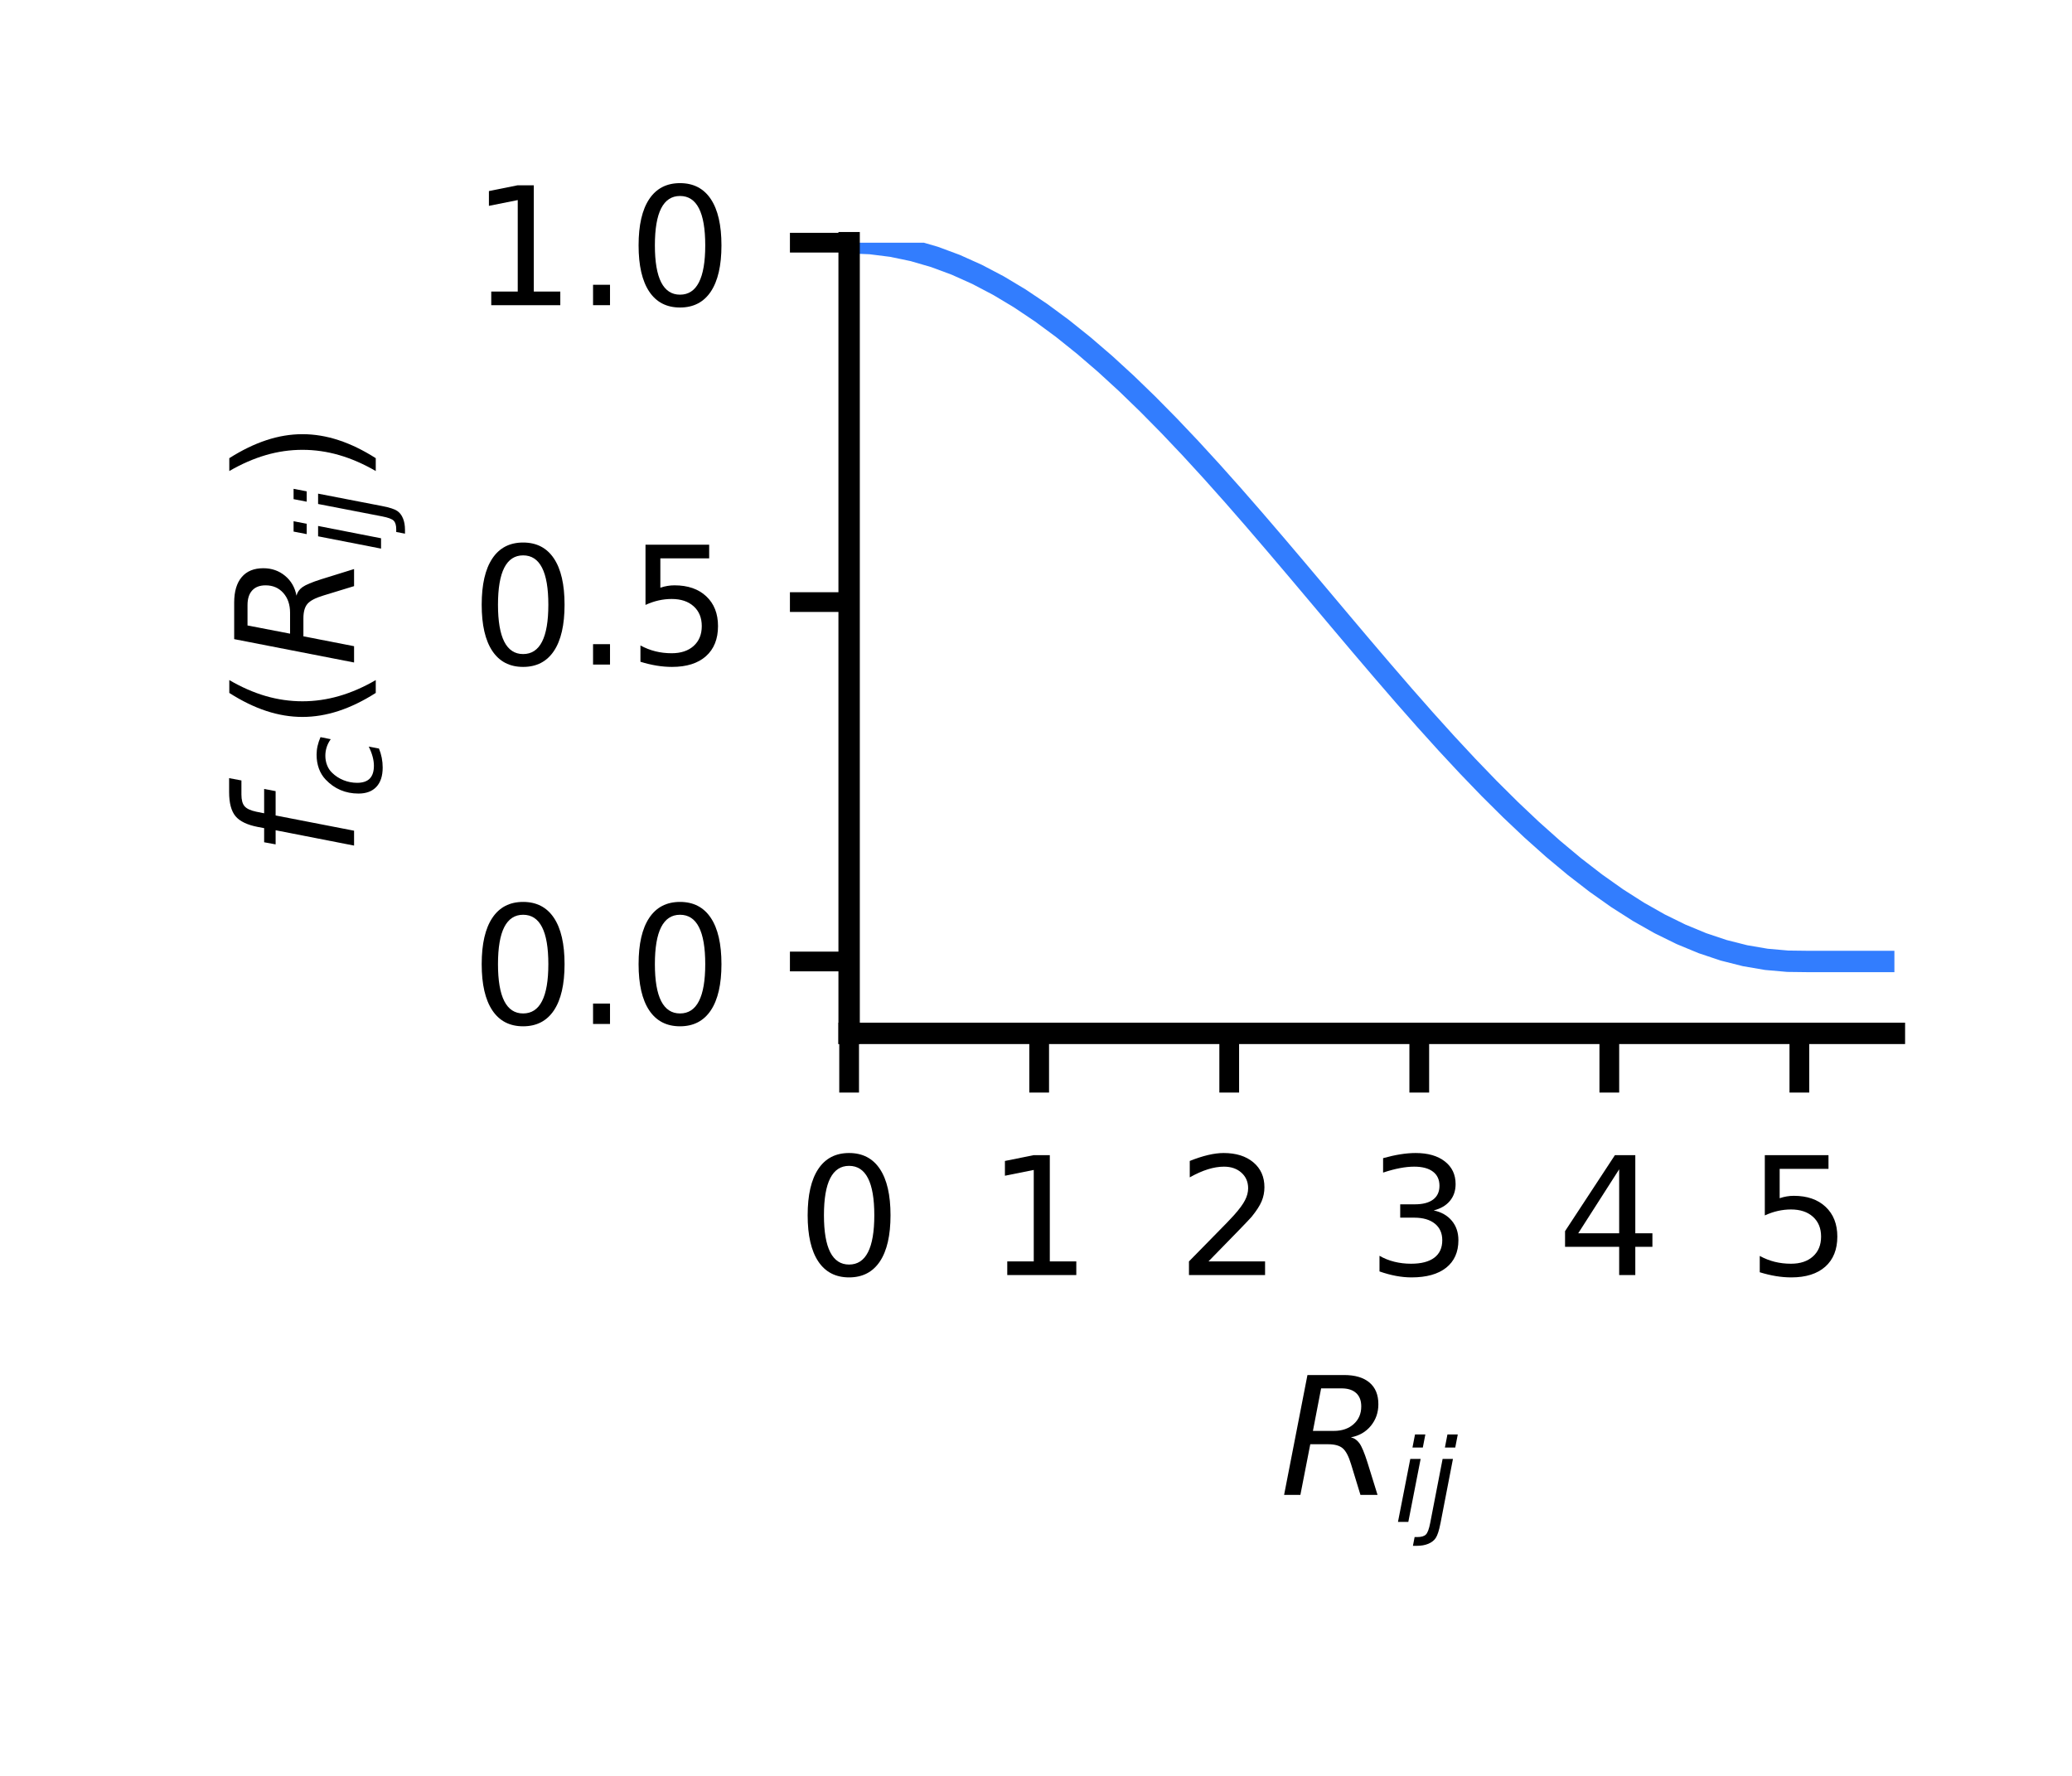
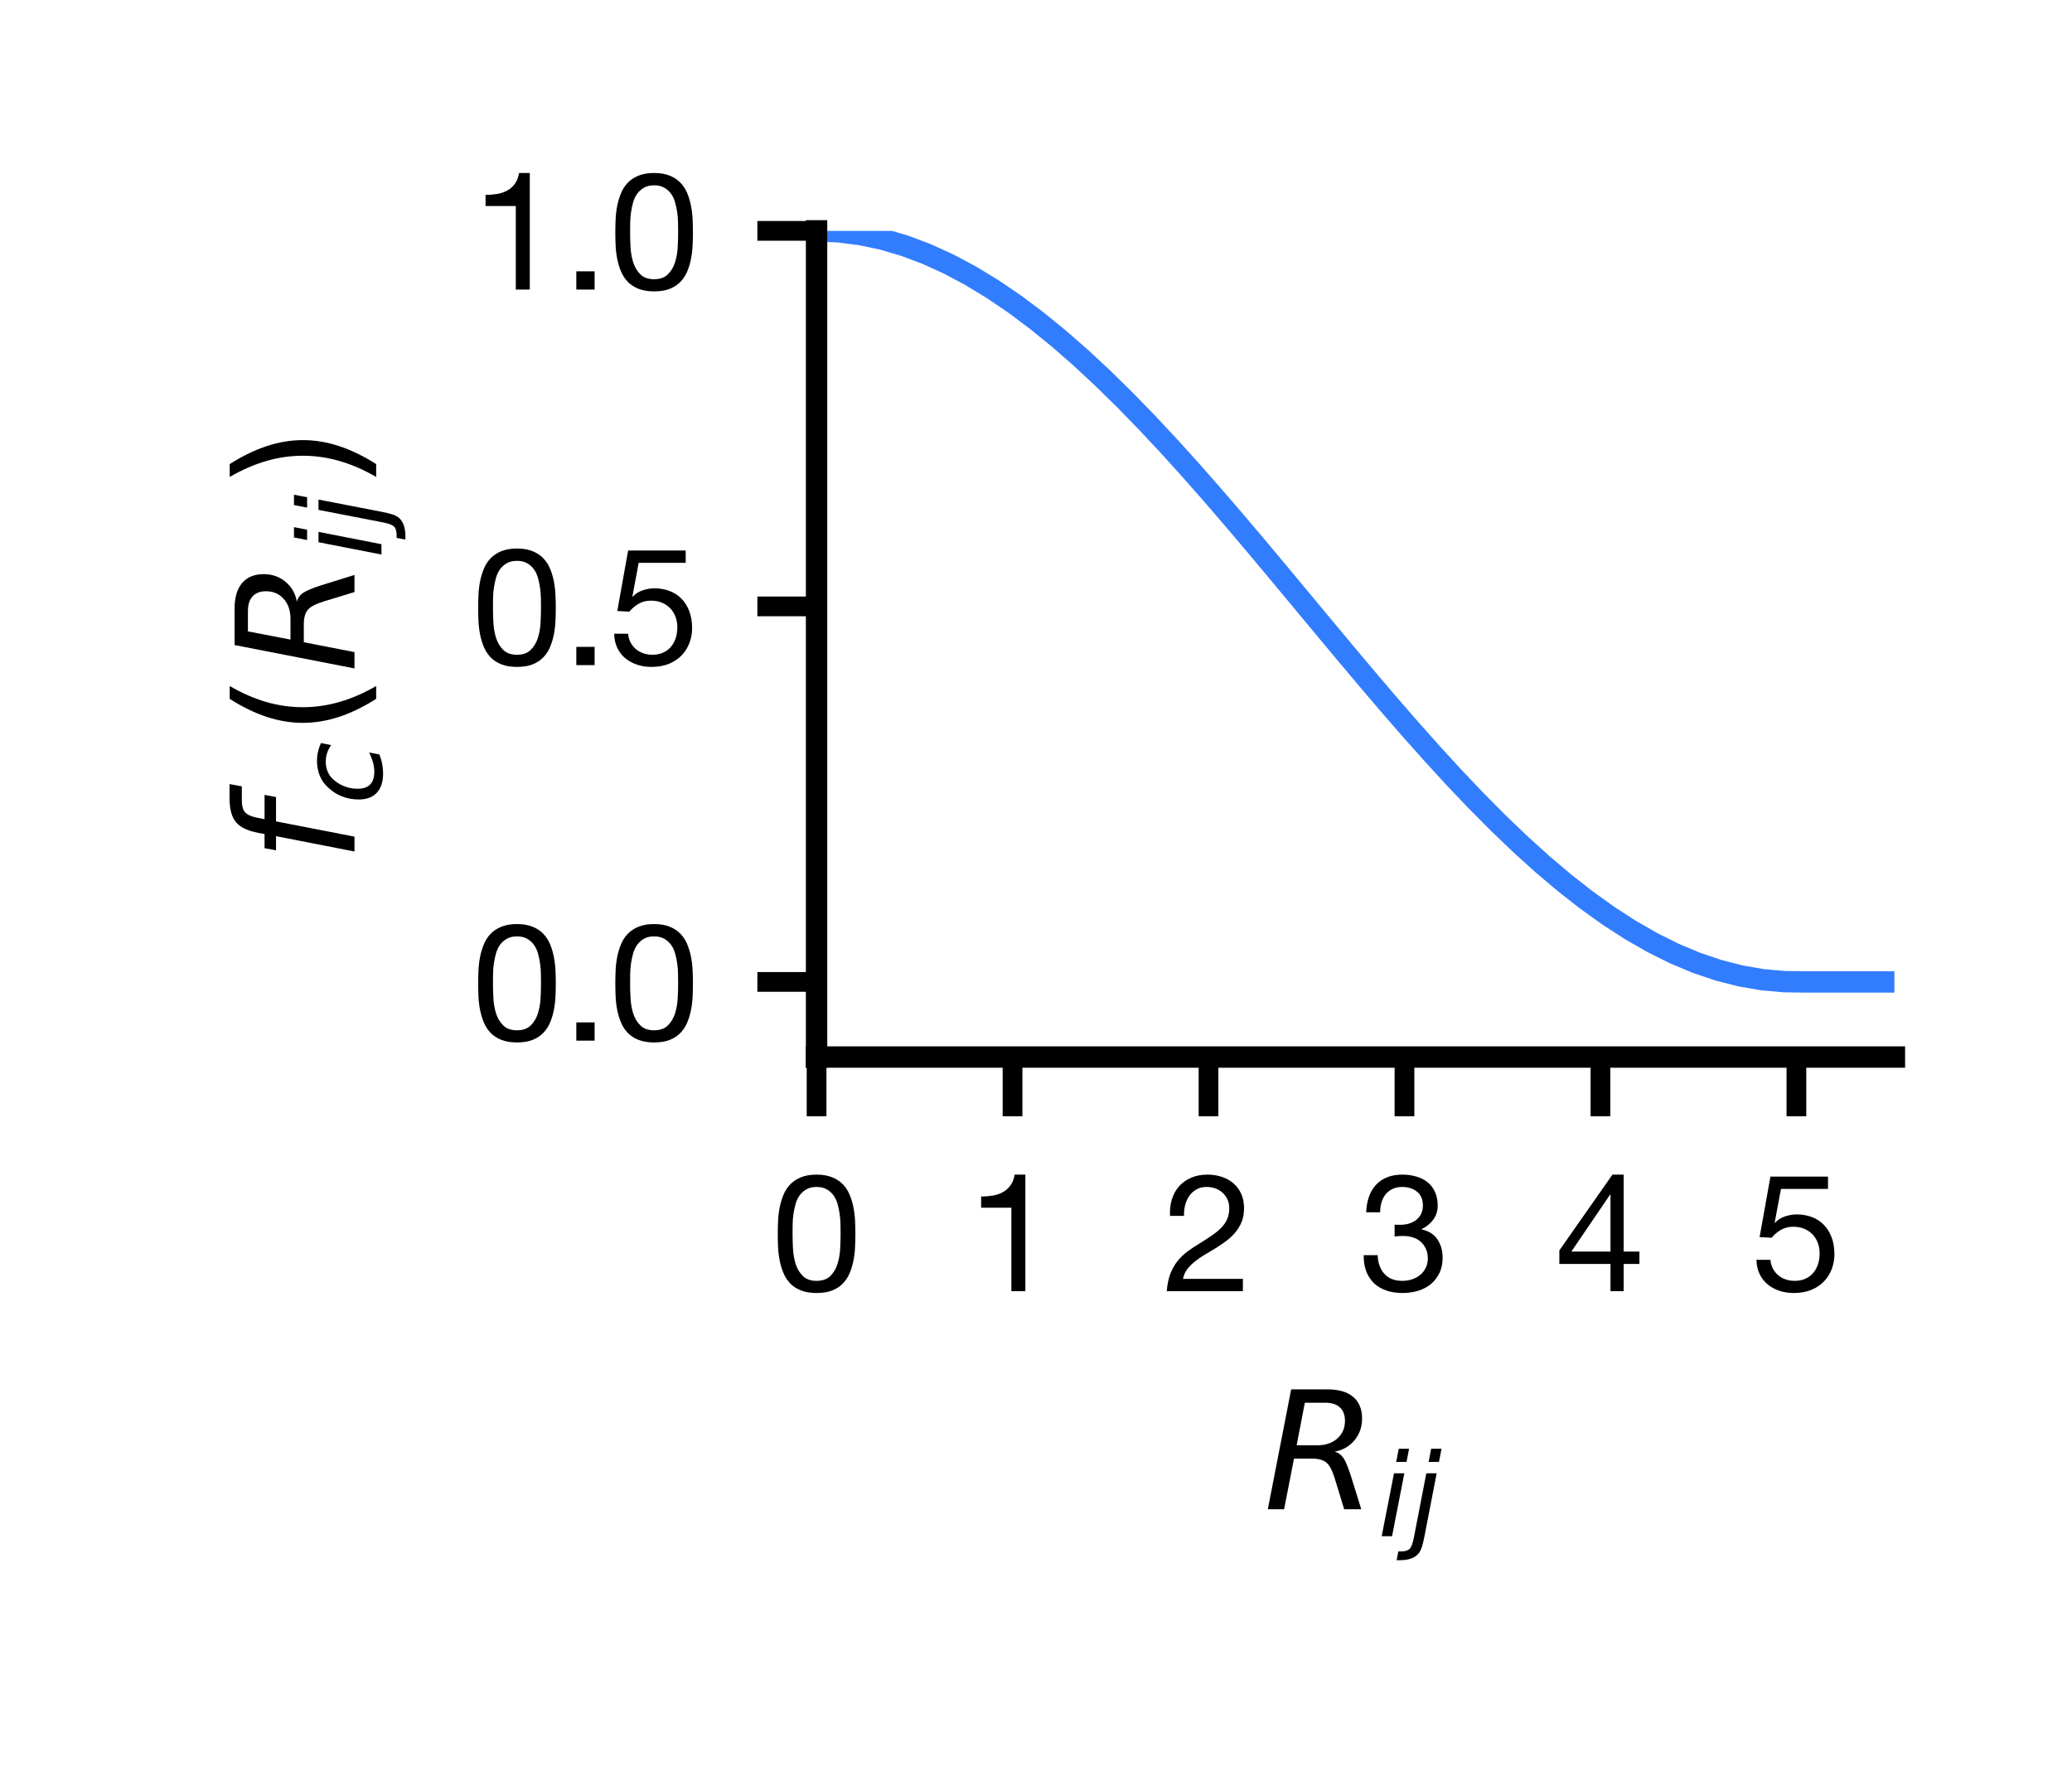
<svg xmlns="http://www.w3.org/2000/svg" xmlns:xlink="http://www.w3.org/1999/xlink" width="126pt" height="108pt" viewBox="0 0 126 108" version="1.1">
  <defs>
    <style type="text/css">*{stroke-linejoin: round; stroke-linecap: butt}</style>
  </defs>
  <g id="figure_1">
    <g id="patch_1">
      <path d="M 0 108  L 126 108  L 126 0  L 0 0  L 0 108  z " style="fill: none" />
    </g>
    <g id="axes_1">
      <g id="patch_2">
-         <path d="M 51.636 62.844  L 115.2 62.844  L 115.2 14.76  L 51.636 14.76  L 51.636 62.844  z " style="fill: none" />
+         <path d="M 49.656 64.284  L 115.2 64.284  L 115.2 14.04  L 49.656 14.04  L 49.656 64.284  z " style="fill: none" />
      </g>
      <g id="matplotlib.axis_1">
        <g id="xtick_1">
          <g id="line2d_1">
            <defs>
-               <path id="m20b904498a" d="M 0 0  L 0 3.6  " style="stroke: #000000; stroke-width: 1.2" />
-             </defs>
-             <g>
-               <use xlink:href="#m20b904498a" x="51.636" y="62.844" style="stroke: #000000; stroke-width: 1.2" />
+               <path id="m910cec233e" d="M 0 0  L 0 3.6  " style="stroke: #000000; stroke-width: 1.2" />
+             </defs>
+             <g>
+               <use xlink:href="#m910cec233e" x="49.656" y="64.284" style="stroke: #000000; stroke-width: 1.2" />
            </g>
          </g>
          <g id="text_1">
-             <g transform="translate(48.45475 77.54244) scale(0.1 -0.1)">
-               <defs>
-                 <path id="DejaVuSans-30" d="M 2034 4250  Q 1547 4250 1301 3770  Q 1056 3291 1056 2328  Q 1056 1369 1301 889  Q 1547 409 2034 409  Q 2525 409 2770 889  Q 3016 1369 3016 2328  Q 3016 3291 2770 3770  Q 2525 4250 2034 4250  z M 2034 4750  Q 2819 4750 3233 4129  Q 3647 3509 3647 2328  Q 3647 1150 3233 529  Q 2819 -91 2034 -91  Q 1250 -91 836 529  Q 422 1150 422 2328  Q 422 3509 836 4129  Q 1250 4750 2034 4750  z " transform="scale(0.015625)" />
-               </defs>
-               <use xlink:href="#DejaVuSans-30" />
+             <g transform="translate(46.87631 78.52463) scale(0.1 -0.1)">
+               <defs>
+                 <path id="HelveticaNeue-30" d="M 845 2234  Q 845 2400 848 2601  Q 851 2803 880 3004  Q 909 3206 963 3398  Q 1018 3590 1123 3734  Q 1229 3878 1389 3968  Q 1549 4058 1779 4058  Q 2010 4058 2170 3968  Q 2330 3878 2435 3734  Q 2541 3590 2595 3398  Q 2650 3206 2678 3004  Q 2707 2803 2710 2601  Q 2714 2400 2714 2234  Q 2714 1978 2698 1661  Q 2682 1344 2595 1065  Q 2509 787 2317 595  Q 2125 403 1779 403  Q 1434 403 1242 595  Q 1050 787 963 1065  Q 877 1344 861 1661  Q 845 1978 845 2234  z M 269 2227  Q 269 1978 281 1709  Q 294 1440 345 1184  Q 397 928 493 701  Q 589 474 755 301  Q 922 128 1174 29  Q 1427 -70 1779 -70  Q 2138 -70 2387 29  Q 2637 128 2803 301  Q 2970 474 3066 701  Q 3162 928 3213 1184  Q 3264 1440 3277 1709  Q 3290 1978 3290 2227  Q 3290 2477 3277 2745  Q 3264 3014 3213 3270  Q 3162 3526 3066 3756  Q 2970 3987 2803 4160  Q 2637 4333 2384 4435  Q 2131 4538 1779 4538  Q 1427 4538 1174 4435  Q 922 4333 755 4160  Q 589 3987 493 3756  Q 397 3526 345 3270  Q 294 3014 281 2745  Q 269 2477 269 2227  z " transform="scale(0.015625)" />
+               </defs>
+               <use xlink:href="#HelveticaNeue-30" />
            </g>
          </g>
        </g>
        <g id="xtick_2">
          <g id="line2d_2">
            <g>
-               <use xlink:href="#m20b904498a" x="63.193" y="62.844" style="stroke: #000000; stroke-width: 1.2" />
+               <use xlink:href="#m910cec233e" x="61.573" y="64.284" style="stroke: #000000; stroke-width: 1.2" />
            </g>
          </g>
          <g id="text_2">
-             <g transform="translate(60.01184 77.54244) scale(0.1 -0.1)">
-               <defs>
-                 <path id="DejaVuSans-31" d="M 794 531  L 1825 531  L 1825 4091  L 703 3866  L 703 4441  L 1819 4666  L 2450 4666  L 2450 531  L 3481 531  L 3481 0  L 794 0  L 794 531  z " transform="scale(0.015625)" />
-               </defs>
-               <use xlink:href="#DejaVuSans-31" />
+             <g transform="translate(58.7934 78.52463) scale(0.1 -0.1)">
+               <defs>
+                 <path id="HelveticaNeue-31" d="M 2278 0  L 2278 4538  L 1862 4538  Q 1818 4282 1696 4115  Q 1574 3949 1398 3853  Q 1222 3757 1004 3721  Q 787 3686 557 3686  L 557 3251  L 1734 3251  L 1734 0  L 2278 0  z " transform="scale(0.015625)" />
+               </defs>
+               <use xlink:href="#HelveticaNeue-31" />
            </g>
          </g>
        </g>
        <g id="xtick_3">
          <g id="line2d_3">
            <g>
-               <use xlink:href="#m20b904498a" x="74.75" y="62.844" style="stroke: #000000; stroke-width: 1.2" />
+               <use xlink:href="#m910cec233e" x="73.49" y="64.284" style="stroke: #000000; stroke-width: 1.2" />
            </g>
          </g>
          <g id="text_3">
-             <g transform="translate(71.56893 77.54244) scale(0.1 -0.1)">
-               <defs>
-                 <path id="DejaVuSans-32" d="M 1228 531  L 3431 531  L 3431 0  L 469 0  L 469 531  Q 828 903 1448 1529  Q 2069 2156 2228 2338  Q 2531 2678 2651 2914  Q 2772 3150 2772 3378  Q 2772 3750 2511 3984  Q 2250 4219 1831 4219  Q 1534 4219 1204 4116  Q 875 4013 500 3803  L 500 4441  Q 881 4594 1212 4672  Q 1544 4750 1819 4750  Q 2544 4750 2975 4387  Q 3406 4025 3406 3419  Q 3406 3131 3298 2873  Q 3191 2616 2906 2266  Q 2828 2175 2409 1742  Q 1991 1309 1228 531  z " transform="scale(0.015625)" />
-               </defs>
-               <use xlink:href="#DejaVuSans-32" />
+             <g transform="translate(70.71049 78.52463) scale(0.1 -0.1)">
+               <defs>
+                 <path id="HelveticaNeue-32" d="M 282 2931  L 826 2931  Q 819 3136 867 3337  Q 915 3539 1024 3699  Q 1133 3859 1302 3958  Q 1472 4058 1709 4058  Q 1888 4058 2048 4000  Q 2208 3942 2326 3833  Q 2445 3725 2515 3574  Q 2586 3424 2586 3238  Q 2586 3002 2512 2822  Q 2438 2643 2294 2489  Q 2150 2336 1932 2185  Q 1715 2035 1427 1856  Q 1190 1715 972 1555  Q 755 1395 582 1184  Q 410 973 298 688  Q 186 403 154 0  L 3117 0  L 3117 480  L 787 480  Q 826 691 950 854  Q 1075 1018 1251 1158  Q 1427 1299 1638 1424  Q 1850 1549 2061 1677  Q 2272 1811 2470 1958  Q 2669 2106 2822 2288  Q 2976 2470 3069 2700  Q 3162 2931 3162 3232  Q 3162 3552 3050 3795  Q 2938 4038 2746 4201  Q 2554 4365 2294 4451  Q 2035 4538 1741 4538  Q 1382 4538 1100 4416  Q 819 4294 630 4080  Q 442 3866 352 3571  Q 262 3277 282 2931  z " transform="scale(0.015625)" />
+               </defs>
+               <use xlink:href="#HelveticaNeue-32" />
            </g>
          </g>
        </g>
        <g id="xtick_4">
          <g id="line2d_4">
            <g>
-               <use xlink:href="#m20b904498a" x="86.307" y="62.844" style="stroke: #000000; stroke-width: 1.2" />
+               <use xlink:href="#m910cec233e" x="85.407" y="64.284" style="stroke: #000000; stroke-width: 1.2" />
            </g>
          </g>
          <g id="text_4">
-             <g transform="translate(83.12602 77.54244) scale(0.1 -0.1)">
-               <defs>
-                 <path id="DejaVuSans-33" d="M 2597 2516  Q 3050 2419 3304 2112  Q 3559 1806 3559 1356  Q 3559 666 3084 287  Q 2609 -91 1734 -91  Q 1441 -91 1130 -33  Q 819 25 488 141  L 488 750  Q 750 597 1062 519  Q 1375 441 1716 441  Q 2309 441 2620 675  Q 2931 909 2931 1356  Q 2931 1769 2642 2001  Q 2353 2234 1838 2234  L 1294 2234  L 1294 2753  L 1863 2753  Q 2328 2753 2575 2939  Q 2822 3125 2822 3475  Q 2822 3834 2567 4026  Q 2313 4219 1838 4219  Q 1578 4219 1281 4162  Q 984 4106 628 3988  L 628 4550  Q 988 4650 1302 4700  Q 1616 4750 1894 4750  Q 2613 4750 3031 4423  Q 3450 4097 3450 3541  Q 3450 3153 3228 2886  Q 3006 2619 2597 2516  z " transform="scale(0.015625)" />
-               </defs>
-               <use xlink:href="#DejaVuSans-33" />
+             <g transform="translate(82.62758 78.52463) scale(0.1 -0.1)">
+               <defs>
+                 <path id="HelveticaNeue-33" d="M 1395 2592  L 1395 2131  Q 1549 2150 1722 2150  Q 1926 2150 2102 2096  Q 2278 2042 2406 1930  Q 2534 1818 2611 1654  Q 2688 1491 2688 1280  Q 2688 1075 2608 912  Q 2528 749 2393 637  Q 2259 525 2080 464  Q 1901 403 1702 403  Q 1235 403 992 681  Q 749 960 736 1402  L 192 1402  Q 186 1050 291 774  Q 397 499 595 310  Q 794 122 1075 26  Q 1357 -70 1702 -70  Q 2022 -70 2307 16  Q 2592 102 2803 275  Q 3014 448 3139 707  Q 3264 966 3264 1306  Q 3264 1715 3062 2016  Q 2861 2317 2445 2406  L 2445 2419  Q 2714 2541 2893 2777  Q 3072 3014 3072 3322  Q 3072 3635 2966 3865  Q 2861 4096 2675 4243  Q 2490 4390 2237 4464  Q 1984 4538 1690 4538  Q 1350 4538 1091 4429  Q 832 4320 659 4128  Q 486 3936 393 3667  Q 301 3398 288 3072  L 832 3072  Q 832 3270 883 3449  Q 934 3629 1040 3763  Q 1146 3898 1309 3978  Q 1472 4058 1690 4058  Q 2035 4058 2265 3875  Q 2496 3693 2496 3328  Q 2496 3149 2425 3008  Q 2355 2867 2236 2774  Q 2118 2682 1961 2634  Q 1805 2586 1632 2586  L 1517 2586  Q 1485 2586 1453 2586  Q 1427 2586 1395 2592  z " transform="scale(0.015625)" />
+               </defs>
+               <use xlink:href="#HelveticaNeue-33" />
            </g>
          </g>
        </g>
        <g id="xtick_5">
          <g id="line2d_5">
            <g>
-               <use xlink:href="#m20b904498a" x="97.864" y="62.844" style="stroke: #000000; stroke-width: 1.2" />
+               <use xlink:href="#m910cec233e" x="97.324" y="64.284" style="stroke: #000000; stroke-width: 1.2" />
            </g>
          </g>
          <g id="text_5">
-             <g transform="translate(94.68311 77.54244) scale(0.1 -0.1)">
-               <defs>
-                 <path id="DejaVuSans-34" d="M 2419 4116  L 825 1625  L 2419 1625  L 2419 4116  z M 2253 4666  L 3047 4666  L 3047 1625  L 3713 1625  L 3713 1100  L 3047 1100  L 3047 0  L 2419 0  L 2419 1100  L 313 1100  L 313 1709  L 2253 4666  z " transform="scale(0.015625)" />
-               </defs>
-               <use xlink:href="#DejaVuSans-34" />
+             <g transform="translate(94.54468 78.52463) scale(0.1 -0.1)">
+               <defs>
+                 <path id="HelveticaNeue-34" d="M 2170 1542  L 646 1542  L 2157 3763  L 2170 3763  L 2170 1542  z M 2682 1542  L 2682 4538  L 2246 4538  L 179 1587  L 179 1062  L 2170 1062  L 2170 0  L 2682 0  L 2682 1062  L 3296 1062  L 3296 1542  L 2682 1542  z " transform="scale(0.015625)" />
+               </defs>
+               <use xlink:href="#HelveticaNeue-34" />
            </g>
          </g>
        </g>
        <g id="xtick_6">
          <g id="line2d_6">
            <g>
-               <use xlink:href="#m20b904498a" x="109.421" y="62.844" style="stroke: #000000; stroke-width: 1.2" />
+               <use xlink:href="#m910cec233e" x="109.241" y="64.284" style="stroke: #000000; stroke-width: 1.2" />
            </g>
          </g>
          <g id="text_6">
-             <g transform="translate(106.2402 77.54244) scale(0.1 -0.1)">
-               <defs>
-                 <path id="DejaVuSans-35" d="M 691 4666  L 3169 4666  L 3169 4134  L 1269 4134  L 1269 2991  Q 1406 3038 1543 3061  Q 1681 3084 1819 3084  Q 2600 3084 3056 2656  Q 3513 2228 3513 1497  Q 3513 744 3044 326  Q 2575 -91 1722 -91  Q 1428 -91 1123 -41  Q 819 9 494 109  L 494 744  Q 775 591 1075 516  Q 1375 441 1709 441  Q 2250 441 2565 725  Q 2881 1009 2881 1497  Q 2881 1984 2565 2268  Q 2250 2553 1709 2553  Q 1456 2553 1204 2497  Q 953 2441 691 2322  L 691 4666  z " transform="scale(0.015625)" />
-               </defs>
-               <use xlink:href="#DejaVuSans-35" />
+             <g transform="translate(106.4618 78.52463) scale(0.1 -0.1)">
+               <defs>
+                 <path id="HelveticaNeue-35" d="M 3008 3981  L 3008 4461  L 768 4461  L 346 2106  L 813 2080  Q 973 2272 1181 2390  Q 1389 2509 1658 2509  Q 1888 2509 2077 2432  Q 2266 2355 2400 2217  Q 2534 2080 2608 1891  Q 2682 1702 2682 1478  Q 2682 1210 2605 1008  Q 2528 806 2397 672  Q 2266 538 2090 470  Q 1914 403 1722 403  Q 1517 403 1347 464  Q 1178 525 1053 637  Q 928 749 854 899  Q 781 1050 768 1222  L 224 1222  Q 230 915 345 672  Q 461 429 659 265  Q 858 102 1117 16  Q 1376 -70 1670 -70  Q 2067 -70 2364 54  Q 2662 179 2860 390  Q 3059 602 3158 874  Q 3258 1146 3258 1434  Q 3258 1824 3142 2115  Q 3027 2406 2828 2601  Q 2630 2797 2361 2893  Q 2093 2989 1792 2989  Q 1562 2989 1328 2909  Q 1094 2829 947 2662  L 934 2675  L 1178 3981  L 3008 3981  z " transform="scale(0.015625)" />
+               </defs>
+               <use xlink:href="#HelveticaNeue-35" />
            </g>
          </g>
        </g>
        <g id="text_7">
-           <g transform="translate(77.818 90.92212) scale(0.1 -0.1)">
+           <g transform="translate(76.828 91.79494) scale(0.1 -0.1)">
            <defs>
              <path id="DejaVuSans-Oblique-52" d="M 1613 4147  L 1294 2491  L 2106 2491  Q 2584 2491 2879 2755  Q 3175 3019 3175 3444  Q 3175 3784 2976 3965  Q 2778 4147 2406 4147  L 1613 4147  z M 2772 2241  Q 2972 2194 3105 2009  Q 3238 1825 3413 1275  L 3809 0  L 3144 0  L 2778 1197  Q 2638 1659 2453 1815  Q 2269 1972 1888 1972  L 1191 1972  L 806 0  L 172 0  L 1081 4666  L 2503 4666  Q 3150 4666 3495 4373  Q 3841 4081 3841 3531  Q 3841 3044 3547 2687  Q 3253 2331 2772 2241  z " transform="scale(0.015625)" />
              <path id="DejaVuSans-Oblique-69" d="M 1172 4863  L 1747 4863  L 1606 4134  L 1031 4134  L 1172 4863  z M 909 3500  L 1484 3500  L 800 0  L 225 0  L 909 3500  z " transform="scale(0.015625)" />
              <path id="DejaVuSans-Oblique-6a" d="M 928 3500  L 1503 3500  L 813 -63  L 809 -78  Q 694 -675 544 -897  Q 403 -1106 132 -1218  Q -138 -1331 -506 -1331  L -722 -1331  L -628 -844  L -481 -844  Q -144 -844 -1 -703  Q 141 -563 238 -63  L 928 3500  z M 1197 4863  L 1772 4863  L 1631 4134  L 1056 4134  L 1197 4863  z " transform="scale(0.015625)" />
            </defs>
            <use xlink:href="#DejaVuSans-Oblique-52" transform="translate(0 0.09375)" />
            <use xlink:href="#DejaVuSans-Oblique-69" transform="translate(69.48242 -16.3125) scale(0.7)" />
            <use xlink:href="#DejaVuSans-Oblique-6a" transform="translate(88.93066 -16.3125) scale(0.7)" />
          </g>
        </g>
      </g>
      <g id="matplotlib.axis_2">
        <g id="ytick_1">
          <g id="line2d_7">
            <defs>
-               <path id="m2450faf5eb" d="M 0 0  L -3.6 0  " style="stroke: #000000; stroke-width: 1.2" />
-             </defs>
-             <g>
-               <use xlink:href="#m2450faf5eb" x="51.636" y="58.473" style="stroke: #000000; stroke-width: 1.2" />
+               <path id="mfd6cddf2f1" d="M 0 0  L -3.6 0  " style="stroke: #000000; stroke-width: 1.2" />
+             </defs>
+             <g>
+               <use xlink:href="#mfd6cddf2f1" x="49.656" y="59.716" style="stroke: #000000; stroke-width: 1.2" />
            </g>
          </g>
          <g id="text_8">
-             <g transform="translate(28.63287 62.27195) scale(0.1 -0.1)">
-               <defs>
-                 <path id="DejaVuSans-2e" d="M 684 794  L 1344 794  L 1344 0  L 684 0  L 684 794  z " transform="scale(0.015625)" />
-               </defs>
-               <use xlink:href="#DejaVuSans-30" />
-               <use xlink:href="#DejaVuSans-2e" x="63.623" />
-               <use xlink:href="#DejaVuSans-30" x="95.41" />
+             <g transform="translate(28.65756 63.28668) scale(0.1 -0.1)">
+               <defs>
+                 <path id="HelveticaNeue-2e" d="M 531 710  L 531 0  L 1242 0  L 1242 710  L 531 710  z " transform="scale(0.015625)" />
+               </defs>
+               <use xlink:href="#HelveticaNeue-30" />
+               <use xlink:href="#HelveticaNeue-2e" transform="translate(55.59999 0)" />
+               <use xlink:href="#HelveticaNeue-30" transform="translate(83.39998 0)" />
            </g>
          </g>
        </g>
        <g id="ytick_2">
          <g id="line2d_8">
            <g>
-               <use xlink:href="#m2450faf5eb" x="51.636" y="36.616" style="stroke: #000000; stroke-width: 1.2" />
+               <use xlink:href="#mfd6cddf2f1" x="49.656" y="36.878" style="stroke: #000000; stroke-width: 1.2" />
            </g>
          </g>
          <g id="text_9">
-             <g transform="translate(28.63287 40.41558) scale(0.1 -0.1)">
-               <use xlink:href="#DejaVuSans-30" />
-               <use xlink:href="#DejaVuSans-2e" x="63.623" />
-               <use xlink:href="#DejaVuSans-35" x="95.41" />
+             <g transform="translate(28.65756 40.44849) scale(0.1 -0.1)">
+               <use xlink:href="#HelveticaNeue-30" />
+               <use xlink:href="#HelveticaNeue-2e" transform="translate(55.59999 0)" />
+               <use xlink:href="#HelveticaNeue-35" transform="translate(83.39998 0)" />
            </g>
          </g>
        </g>
        <g id="ytick_3">
          <g id="line2d_9">
            <g>
-               <use xlink:href="#m2450faf5eb" x="51.636" y="14.76" style="stroke: #000000; stroke-width: 1.2" />
+               <use xlink:href="#mfd6cddf2f1" x="49.656" y="14.04" style="stroke: #000000; stroke-width: 1.2" />
            </g>
          </g>
          <g id="text_10">
-             <g transform="translate(28.63287 18.55922) scale(0.1 -0.1)">
-               <use xlink:href="#DejaVuSans-31" />
-               <use xlink:href="#DejaVuSans-2e" x="63.623" />
-               <use xlink:href="#DejaVuSans-30" x="95.41" />
+             <g transform="translate(28.65756 17.61031) scale(0.1 -0.1)">
+               <use xlink:href="#HelveticaNeue-31" />
+               <use xlink:href="#HelveticaNeue-2e" transform="translate(55.59999 0)" />
+               <use xlink:href="#HelveticaNeue-30" transform="translate(83.39998 0)" />
            </g>
          </g>
        </g>
        <g id="text_11">
-           <g transform="translate(21.53288 52.102) rotate(-90) scale(0.1 -0.1)">
+           <g transform="translate(21.55756 52.462) rotate(-90) scale(0.1 -0.1)">
            <defs>
              <path id="DejaVuSans-Oblique-66" d="M 3059 4863  L 2969 4384  L 2419 4384  Q 2106 4384 1964 4261  Q 1822 4138 1753 3809  L 1691 3500  L 2638 3500  L 2553 3053  L 1606 3053  L 1013 0  L 434 0  L 1031 3053  L 481 3053  L 563 3500  L 1113 3500  L 1159 3744  Q 1278 4363 1576 4613  Q 1875 4863 2516 4863  L 3059 4863  z " transform="scale(0.015625)" />
              <path id="DejaVuSans-Oblique-63" d="M 3431 3366  L 3316 2797  Q 3109 2947 2876 3022  Q 2644 3097 2394 3097  Q 2119 3097 1870 3000  Q 1622 2903 1453 2725  Q 1184 2453 1037 2087  Q 891 1722 891 1331  Q 891 859 1127 628  Q 1363 397 1844 397  Q 2081 397 2348 469  Q 2616 541 2906 684  L 2797 116  Q 2547 13 2283 -39  Q 2019 -91 1741 -91  Q 1044 -91 669 257  Q 294 606 294 1253  Q 294 1797 489 2255  Q 684 2713 1069 3078  Q 1331 3328 1684 3456  Q 2038 3584 2456 3584  Q 2700 3584 2940 3529  Q 3181 3475 3431 3366  z " transform="scale(0.015625)" />
              <path id="DejaVuSans-28" d="M 1984 4856  Q 1566 4138 1362 3434  Q 1159 2731 1159 2009  Q 1159 1288 1364 580  Q 1569 -128 1984 -844  L 1484 -844  Q 1016 -109 783 600  Q 550 1309 550 2009  Q 550 2706 781 3412  Q 1013 4119 1484 4856  L 1984 4856  z " transform="scale(0.015625)" />
              <path id="DejaVuSans-29" d="M 513 4856  L 1013 4856  Q 1481 4119 1714 3412  Q 1947 2706 1947 2009  Q 1947 1309 1714 600  Q 1481 -109 1013 -844  L 513 -844  Q 928 -128 1133 580  Q 1338 1288 1338 2009  Q 1338 2731 1133 3434  Q 928 4138 513 4856  z " transform="scale(0.015625)" />
            </defs>
            <use xlink:href="#DejaVuSans-Oblique-66" transform="translate(0 0.015625)" />
            <use xlink:href="#DejaVuSans-Oblique-63" transform="translate(35.20508 -16.39062) scale(0.7)" />
            <use xlink:href="#DejaVuSans-28" transform="translate(76.42578 0.015625)" />
            <use xlink:href="#DejaVuSans-Oblique-52" transform="translate(115.4395 0.015625)" />
            <use xlink:href="#DejaVuSans-Oblique-69" transform="translate(184.9219 -16.39062) scale(0.7)" />
            <use xlink:href="#DejaVuSans-Oblique-6a" transform="translate(204.3701 -16.39062) scale(0.7)" />
            <use xlink:href="#DejaVuSans-29" transform="translate(226.5527 0.015625)" />
          </g>
        </g>
      </g>
      <g id="line2d_10">
-         <path d="M 51.636 14.76  L 52.933 14.814  L 54.23 14.977  L 55.528 15.247  L 56.825 15.624  L 58.122 16.105  L 59.419 16.688  L 60.717 17.37  L 62.014 18.147  L 63.311 19.017  L 64.608 19.974  L 65.905 21.014  L 67.203 22.131  L 68.5 23.32  L 69.797 24.576  L 71.094 25.891  L 72.392 27.26  L 73.689 28.675  L 74.986 30.129  L 76.283 31.616  L 77.58 33.128  L 78.878 34.657  L 80.175 36.196  L 81.472 37.737  L 82.769 39.272  L 84.067 40.794  L 85.364 42.296  L 86.661 43.769  L 87.958 45.206  L 89.256 46.601  L 90.553 47.947  L 91.85 49.235  L 93.147 50.462  L 94.444 51.619  L 95.742 52.702  L 97.039 53.704  L 98.336 54.622  L 99.633 55.45  L 100.931 56.185  L 102.228 56.822  L 103.525 57.359  L 104.822 57.793  L 106.119 58.121  L 107.417 58.343  L 108.714 58.457  L 110.011 58.473  L 111.308 58.473  L 112.606 58.473  L 113.903 58.473  L 115.2 58.473  " clip-path="url(#p6325b81f24)" style="fill: none; stroke: #327dfe; stroke-width: 1.3; stroke-linecap: square" />
+         <path d="M 49.656 14.04  L 50.994 14.097  L 52.331 14.267  L 53.669 14.549  L 55.007 14.943  L 56.344 15.445  L 57.682 16.054  L 59.019 16.767  L 60.357 17.58  L 61.695 18.488  L 63.032 19.488  L 64.37 20.575  L 65.708 21.742  L 67.045 22.985  L 68.383 24.297  L 69.72 25.671  L 71.058 27.101  L 72.396 28.58  L 73.733 30.1  L 75.071 31.654  L 76.409 33.233  L 77.746 34.831  L 79.084 36.439  L 80.422 38.049  L 81.759 39.653  L 83.097 41.244  L 84.434 42.813  L 85.772 44.352  L 87.11 45.854  L 88.447 47.312  L 89.785 48.717  L 91.123 50.064  L 92.46 51.345  L 93.798 52.555  L 95.136 53.686  L 96.473 54.734  L 97.811 55.693  L 99.148 56.558  L 100.486 57.326  L 101.824 57.992  L 103.161 58.553  L 104.499 59.006  L 105.837 59.349  L 107.174 59.581  L 108.512 59.699  L 109.849 59.716  L 111.187 59.716  L 112.525 59.716  L 113.862 59.716  L 115.2 59.716  " clip-path="url(#p1dedc7d626)" style="fill: none; stroke: #327dfe; stroke-width: 1.3; stroke-linecap: square" />
      </g>
      <g id="patch_3">
-         <path d="M 51.636 62.844  L 51.636 14.76  " style="fill: none; stroke: #000000; stroke-width: 1.3; stroke-linejoin: miter; stroke-linecap: square" />
+         <path d="M 49.656 64.284  L 49.656 14.04  " style="fill: none; stroke: #000000; stroke-width: 1.3; stroke-linejoin: miter; stroke-linecap: square" />
      </g>
      <g id="patch_4">
-         <path d="M 51.636 62.844  L 115.2 62.844  " style="fill: none; stroke: #000000; stroke-width: 1.3; stroke-linejoin: miter; stroke-linecap: square" />
+         <path d="M 49.656 64.284  L 115.2 64.284  " style="fill: none; stroke: #000000; stroke-width: 1.3; stroke-linejoin: miter; stroke-linecap: square" />
      </g>
    </g>
  </g>
  <defs>
-     <clipPath id="p6325b81f24">
-       <rect x="51.636" y="14.76" width="63.564" height="48.084" />
+     <clipPath id="p1dedc7d626">
+       <rect x="49.656" y="14.04" width="65.544" height="50.244" />
    </clipPath>
  </defs>
</svg>
